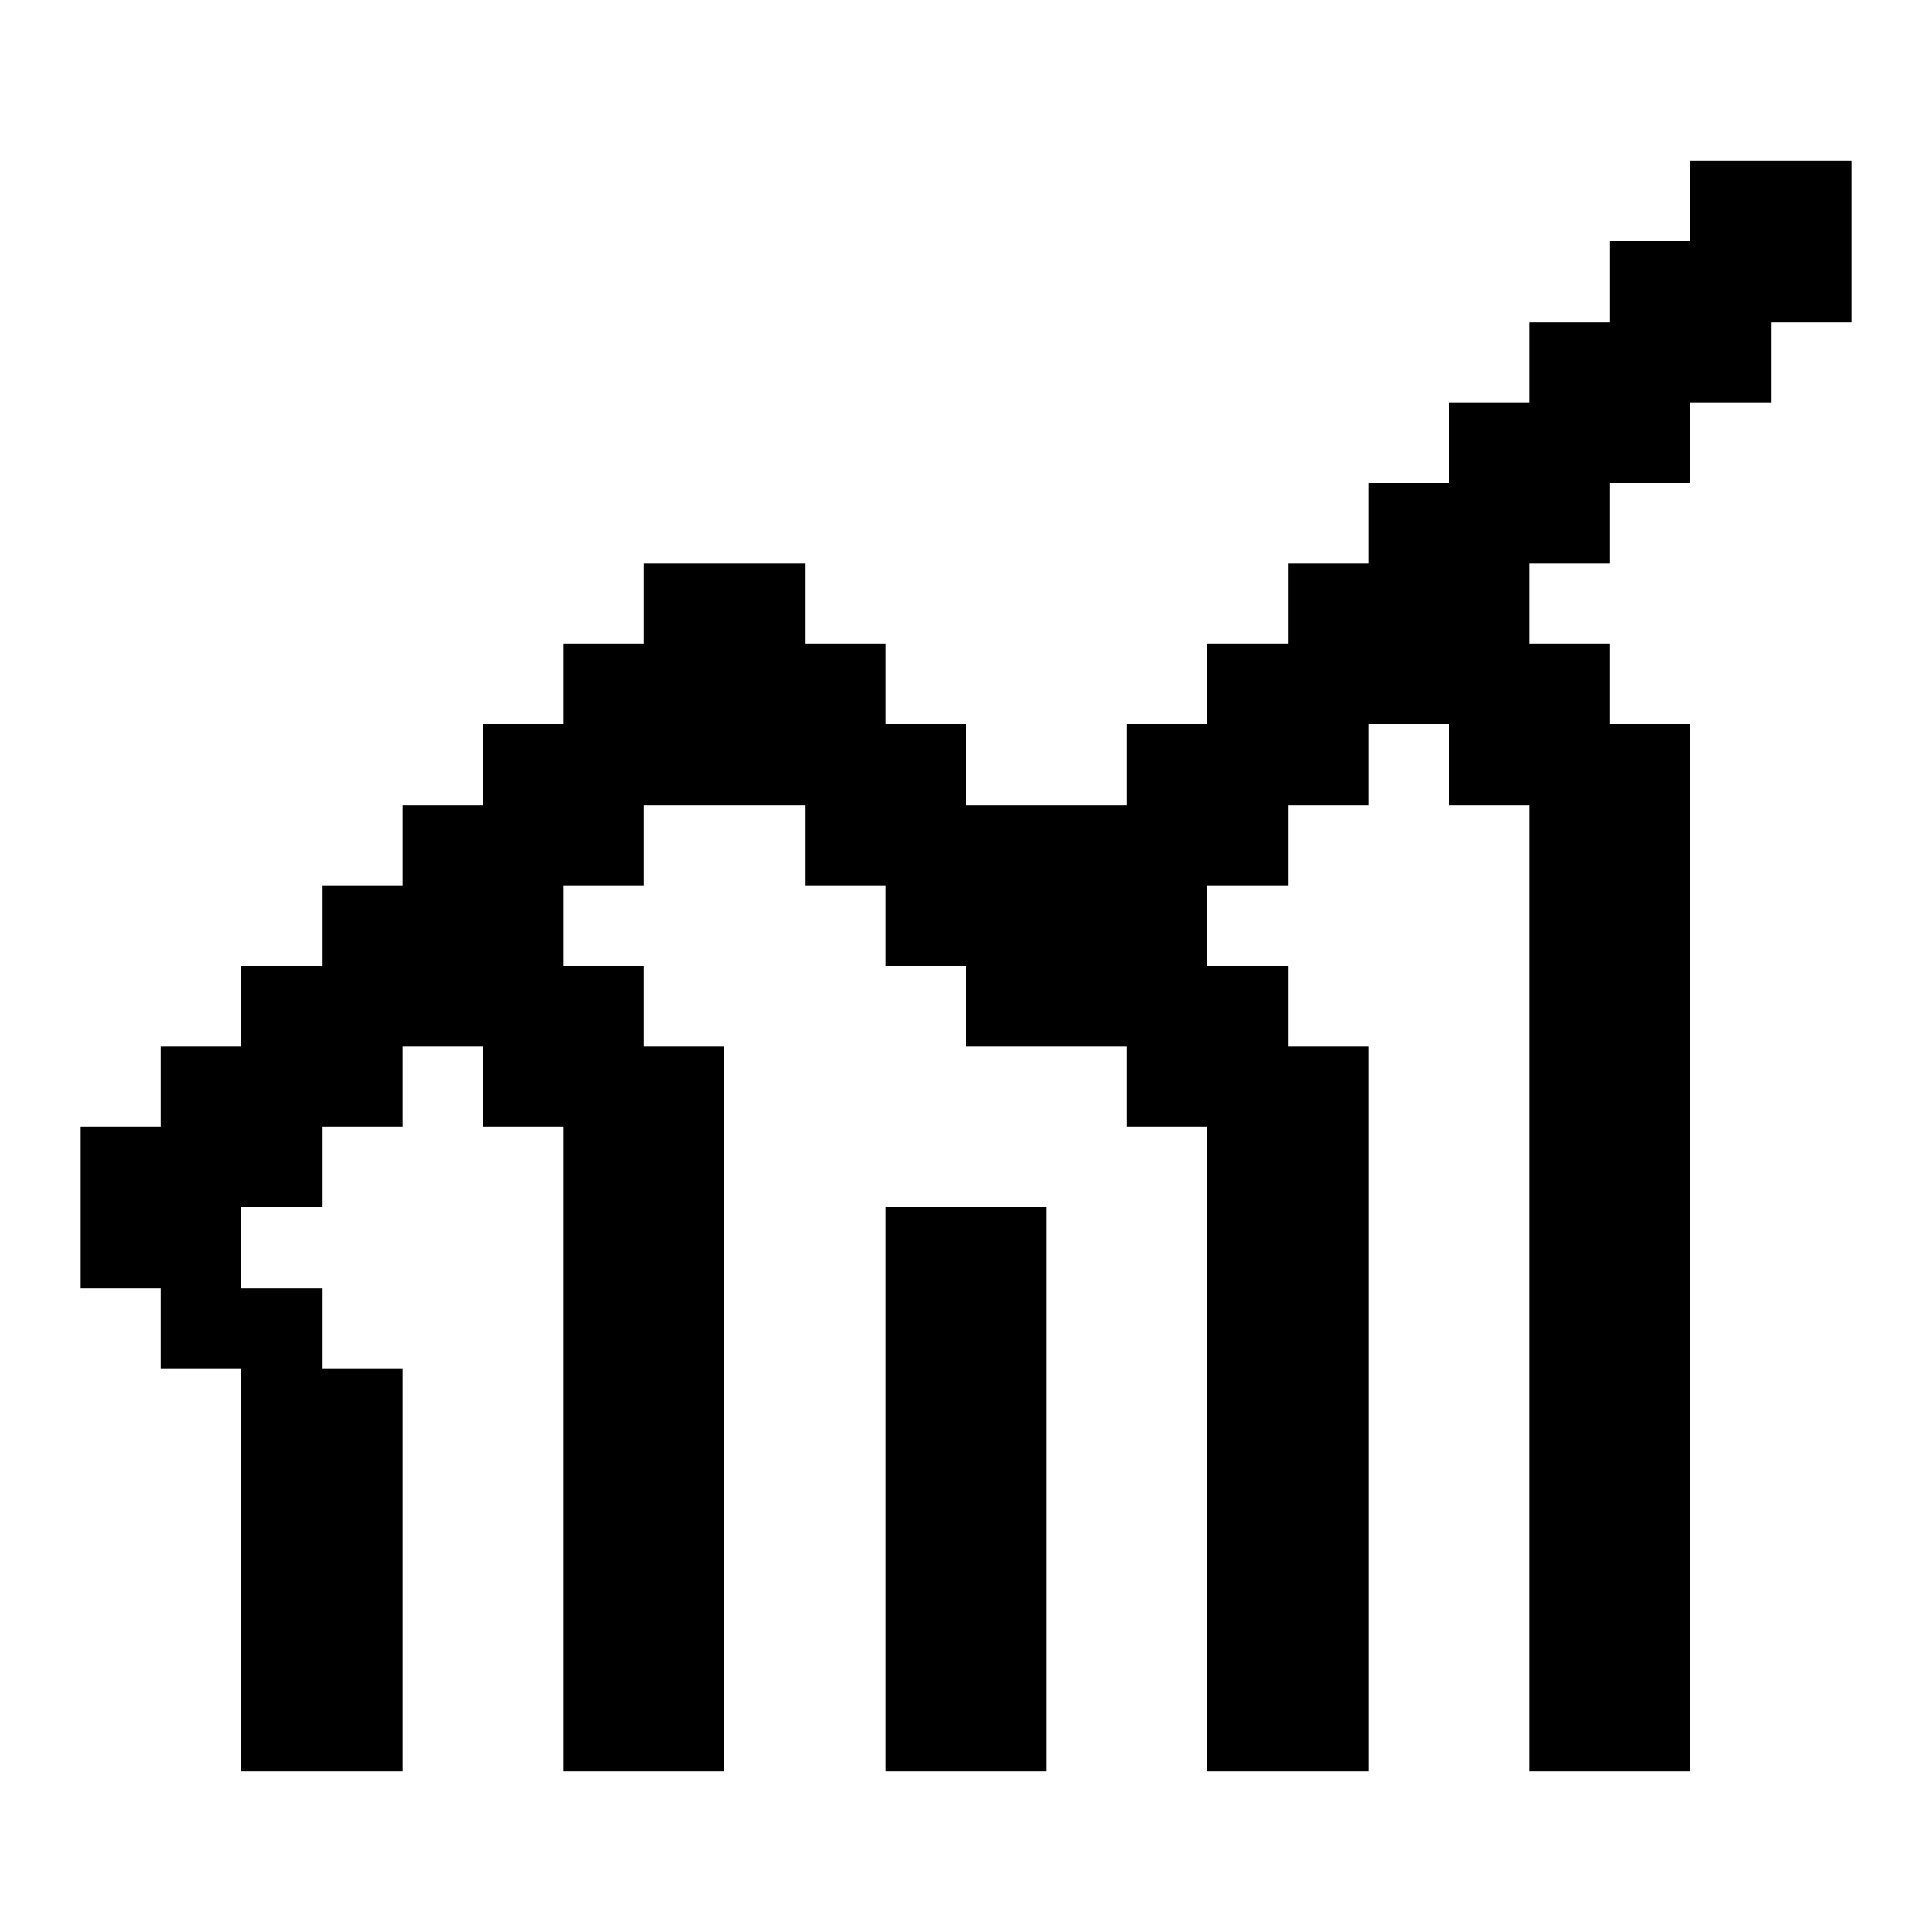
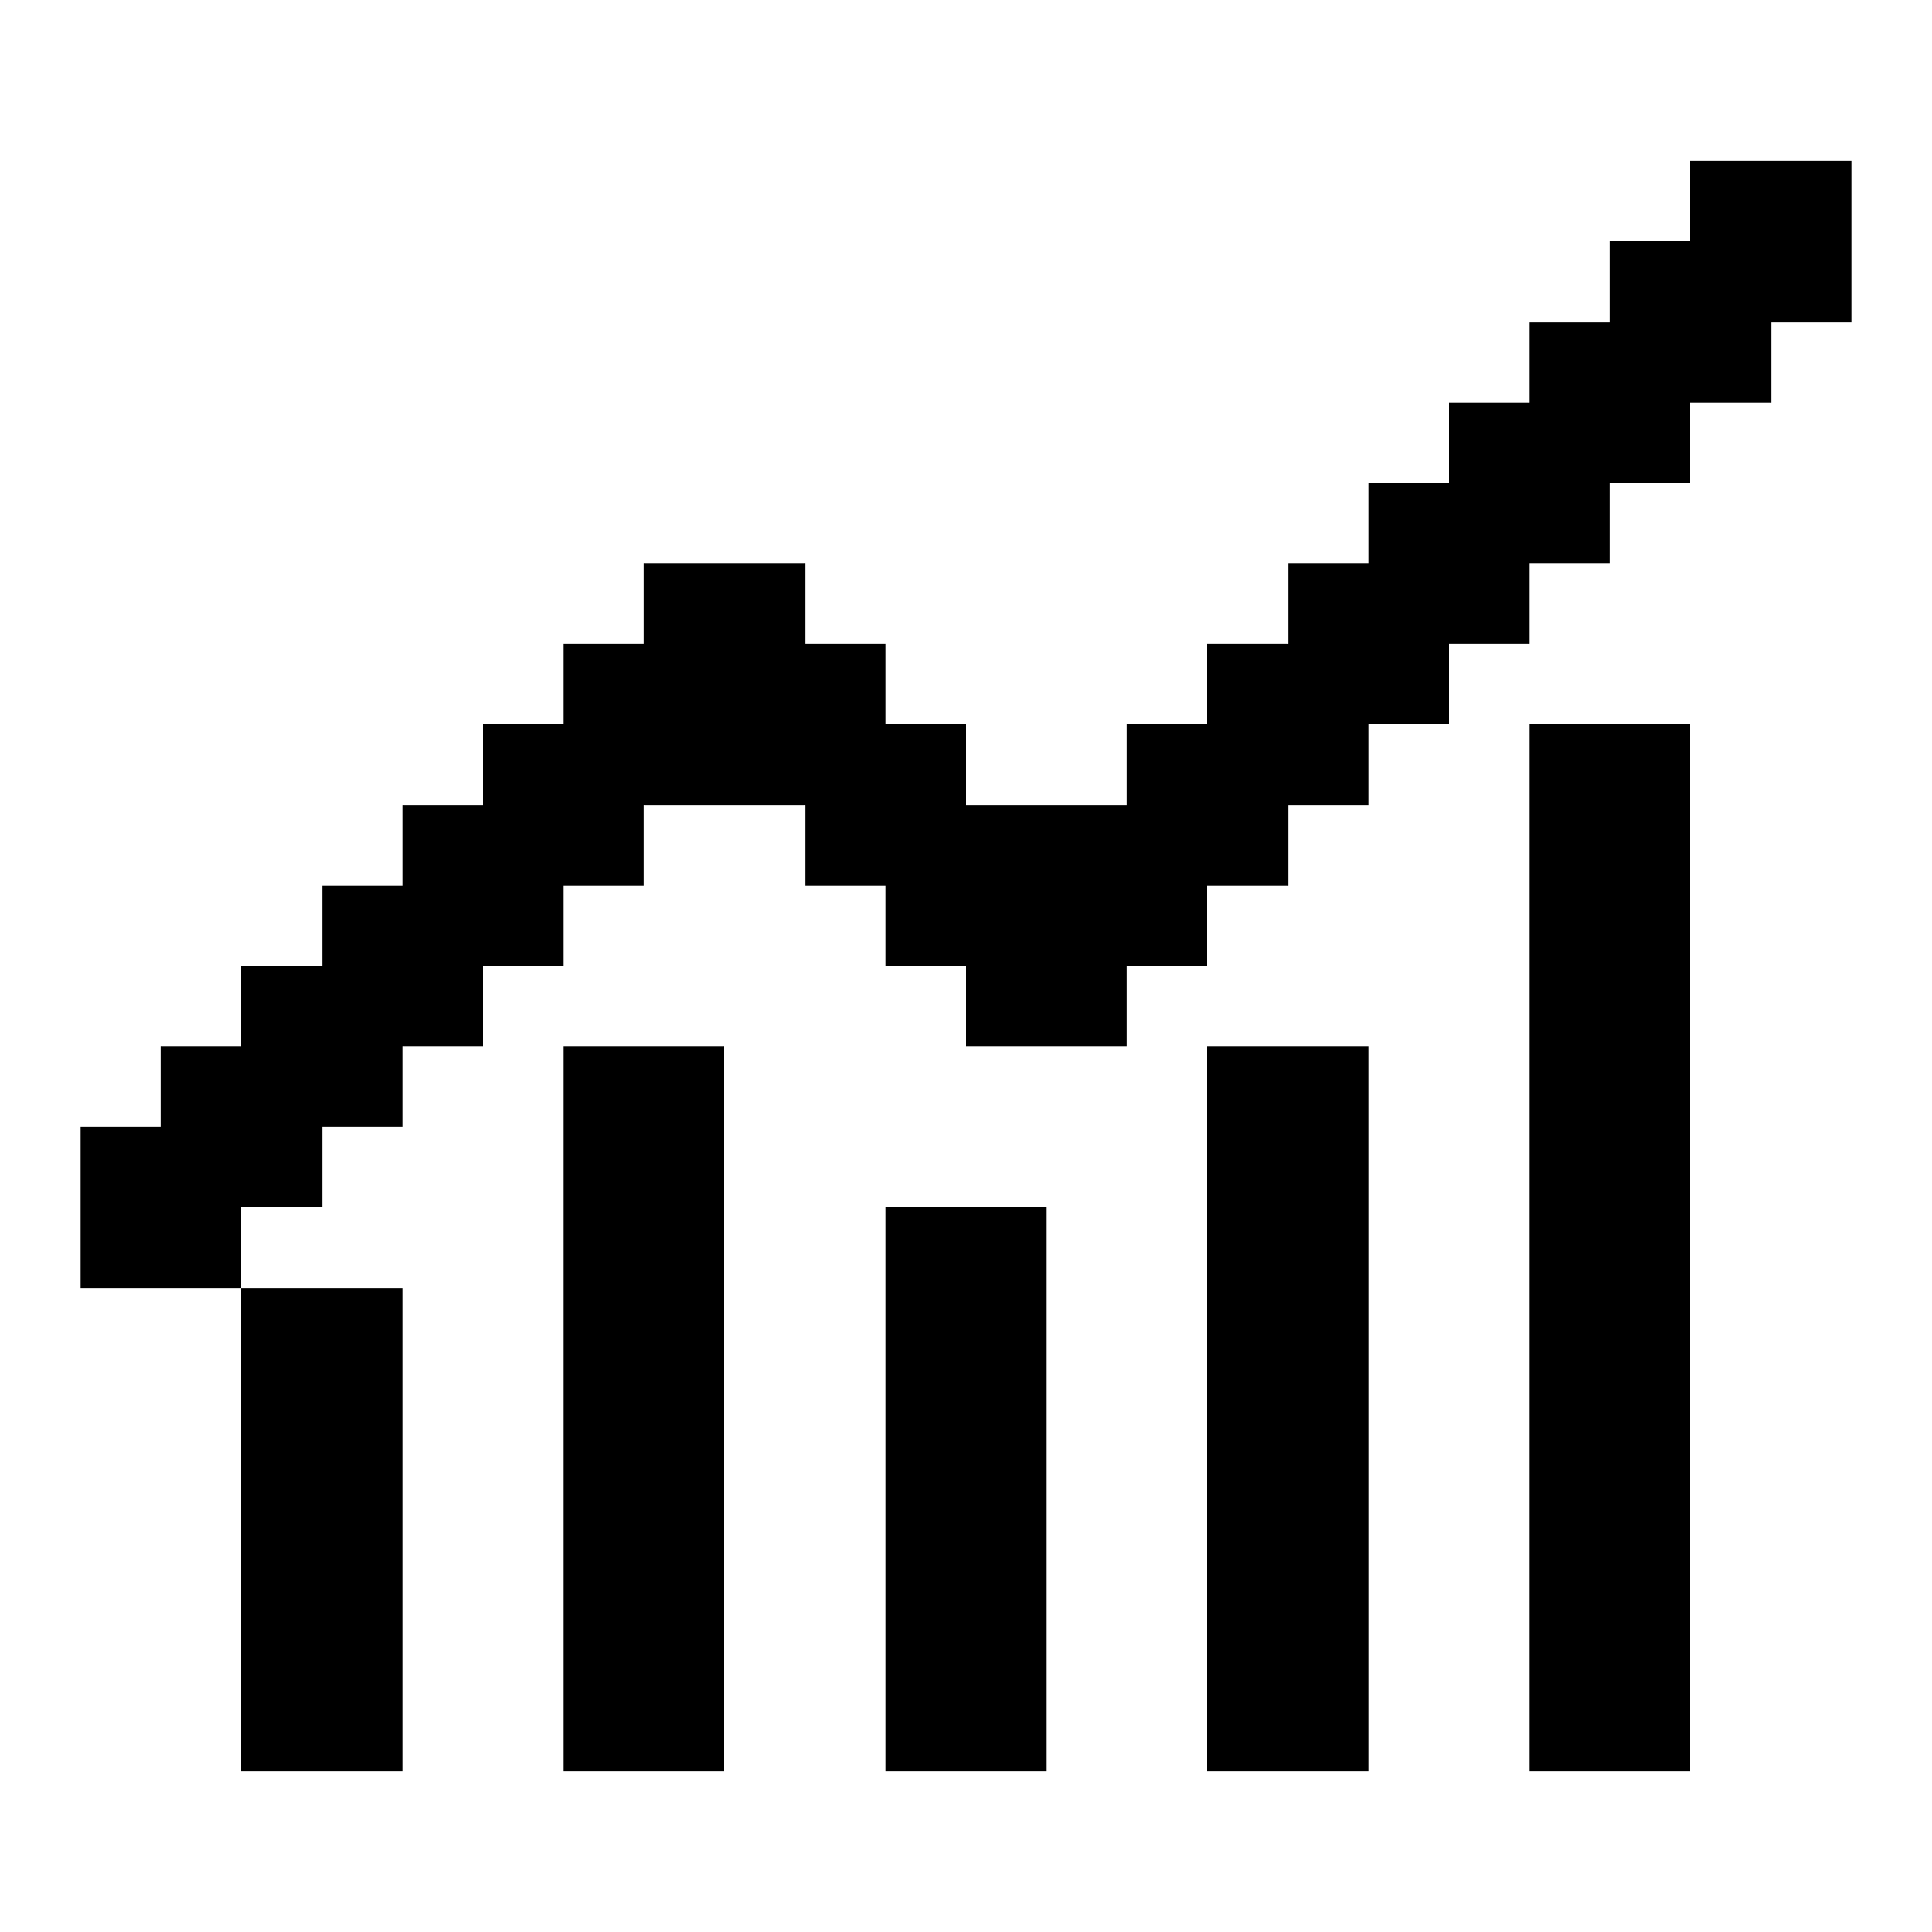
<svg xmlns="http://www.w3.org/2000/svg" width="24" height="24" viewBox="0 0 24 24" fill="currentColor" shape-rendering="crispEdges">
  <defs>
    <symbol id="px" viewBox="0 0 1 1" overflow="visible" preserveAspectRatio="none">
      <rect width="1" height="1" />
    </symbol>
  </defs>
  <use href="#px" x="21" y="2" width="2" height="1" />
  <use href="#px" x="20" y="3" width="3" height="1" />
  <use href="#px" x="19" y="4" width="3" height="1" />
  <use href="#px" x="18" y="5" width="3" height="1" />
  <use href="#px" x="17" y="6" width="3" height="1" />
  <use href="#px" x="8" y="7" width="2" height="1" />
  <use href="#px" x="16" y="7" width="3" height="1" />
  <use href="#px" x="7" y="8" width="4" height="1" />
-   <use href="#px" x="15" y="8" width="5" height="1" />
+   <use href="#px" x="15" y="8" width="3" height="1" />
  <use href="#px" x="6" y="9" width="6" height="1" />
  <use href="#px" x="14" y="9" width="3" height="1" />
-   <use href="#px" x="18" y="9" width="3" height="1" />
+   <use href="#px" x="19" y="9" width="2" height="1" />
  <use href="#px" x="5" y="10" width="3" height="1" />
  <use href="#px" x="10" y="10" width="6" height="1" />
  <use href="#px" x="19" y="10" width="2" height="1" />
  <use href="#px" x="4" y="11" width="3" height="1" />
  <use href="#px" x="11" y="11" width="4" height="1" />
  <use href="#px" x="19" y="11" width="2" height="1" />
-   <use href="#px" x="3" y="12" width="5" height="1" />
-   <use href="#px" x="12" y="12" width="4" height="1" />
+   <use href="#px" x="3" y="12" width="3" height="1" />
+   <use href="#px" x="12" y="12" width="2" height="1" />
  <use href="#px" x="19" y="12" width="2" height="1" />
  <use href="#px" x="2" y="13" width="3" height="1" />
-   <use href="#px" x="6" y="13" width="3" height="1" />
-   <use href="#px" x="14" y="13" width="3" height="1" />
+   <use href="#px" x="7" y="13" width="2" height="1" />
+   <use href="#px" x="15" y="13" width="2" height="1" />
  <use href="#px" x="19" y="13" width="2" height="1" />
  <use href="#px" x="1" y="14" width="3" height="1" />
  <use href="#px" x="7" y="14" width="2" height="1" />
  <use href="#px" x="15" y="14" width="2" height="1" />
  <use href="#px" x="19" y="14" width="2" height="1" />
  <use href="#px" x="1" y="15" width="2" height="1" />
  <use href="#px" x="7" y="15" width="2" height="1" />
  <use href="#px" x="11" y="15" width="2" height="1" />
  <use href="#px" x="15" y="15" width="2" height="1" />
  <use href="#px" x="19" y="15" width="2" height="1" />
-   <use href="#px" x="2" y="16" width="2" height="1" />
+   <use href="#px" x="3" y="16" width="2" height="1" />
  <use href="#px" x="7" y="16" width="2" height="1" />
  <use href="#px" x="11" y="16" width="2" height="1" />
  <use href="#px" x="15" y="16" width="2" height="1" />
  <use href="#px" x="19" y="16" width="2" height="1" />
  <use href="#px" x="3" y="17" width="2" height="1" />
  <use href="#px" x="7" y="17" width="2" height="1" />
  <use href="#px" x="11" y="17" width="2" height="1" />
  <use href="#px" x="15" y="17" width="2" height="1" />
  <use href="#px" x="19" y="17" width="2" height="1" />
  <use href="#px" x="3" y="18" width="2" height="1" />
  <use href="#px" x="7" y="18" width="2" height="1" />
  <use href="#px" x="11" y="18" width="2" height="1" />
  <use href="#px" x="15" y="18" width="2" height="1" />
  <use href="#px" x="19" y="18" width="2" height="1" />
  <use href="#px" x="3" y="19" width="2" height="1" />
  <use href="#px" x="7" y="19" width="2" height="1" />
  <use href="#px" x="11" y="19" width="2" height="1" />
  <use href="#px" x="15" y="19" width="2" height="1" />
  <use href="#px" x="19" y="19" width="2" height="1" />
  <use href="#px" x="3" y="20" width="2" height="1" />
  <use href="#px" x="7" y="20" width="2" height="1" />
  <use href="#px" x="11" y="20" width="2" height="1" />
  <use href="#px" x="15" y="20" width="2" height="1" />
  <use href="#px" x="19" y="20" width="2" height="1" />
  <use href="#px" x="3" y="21" width="2" height="1" />
  <use href="#px" x="7" y="21" width="2" height="1" />
  <use href="#px" x="11" y="21" width="2" height="1" />
  <use href="#px" x="15" y="21" width="2" height="1" />
  <use href="#px" x="19" y="21" width="2" height="1" />
</svg>
